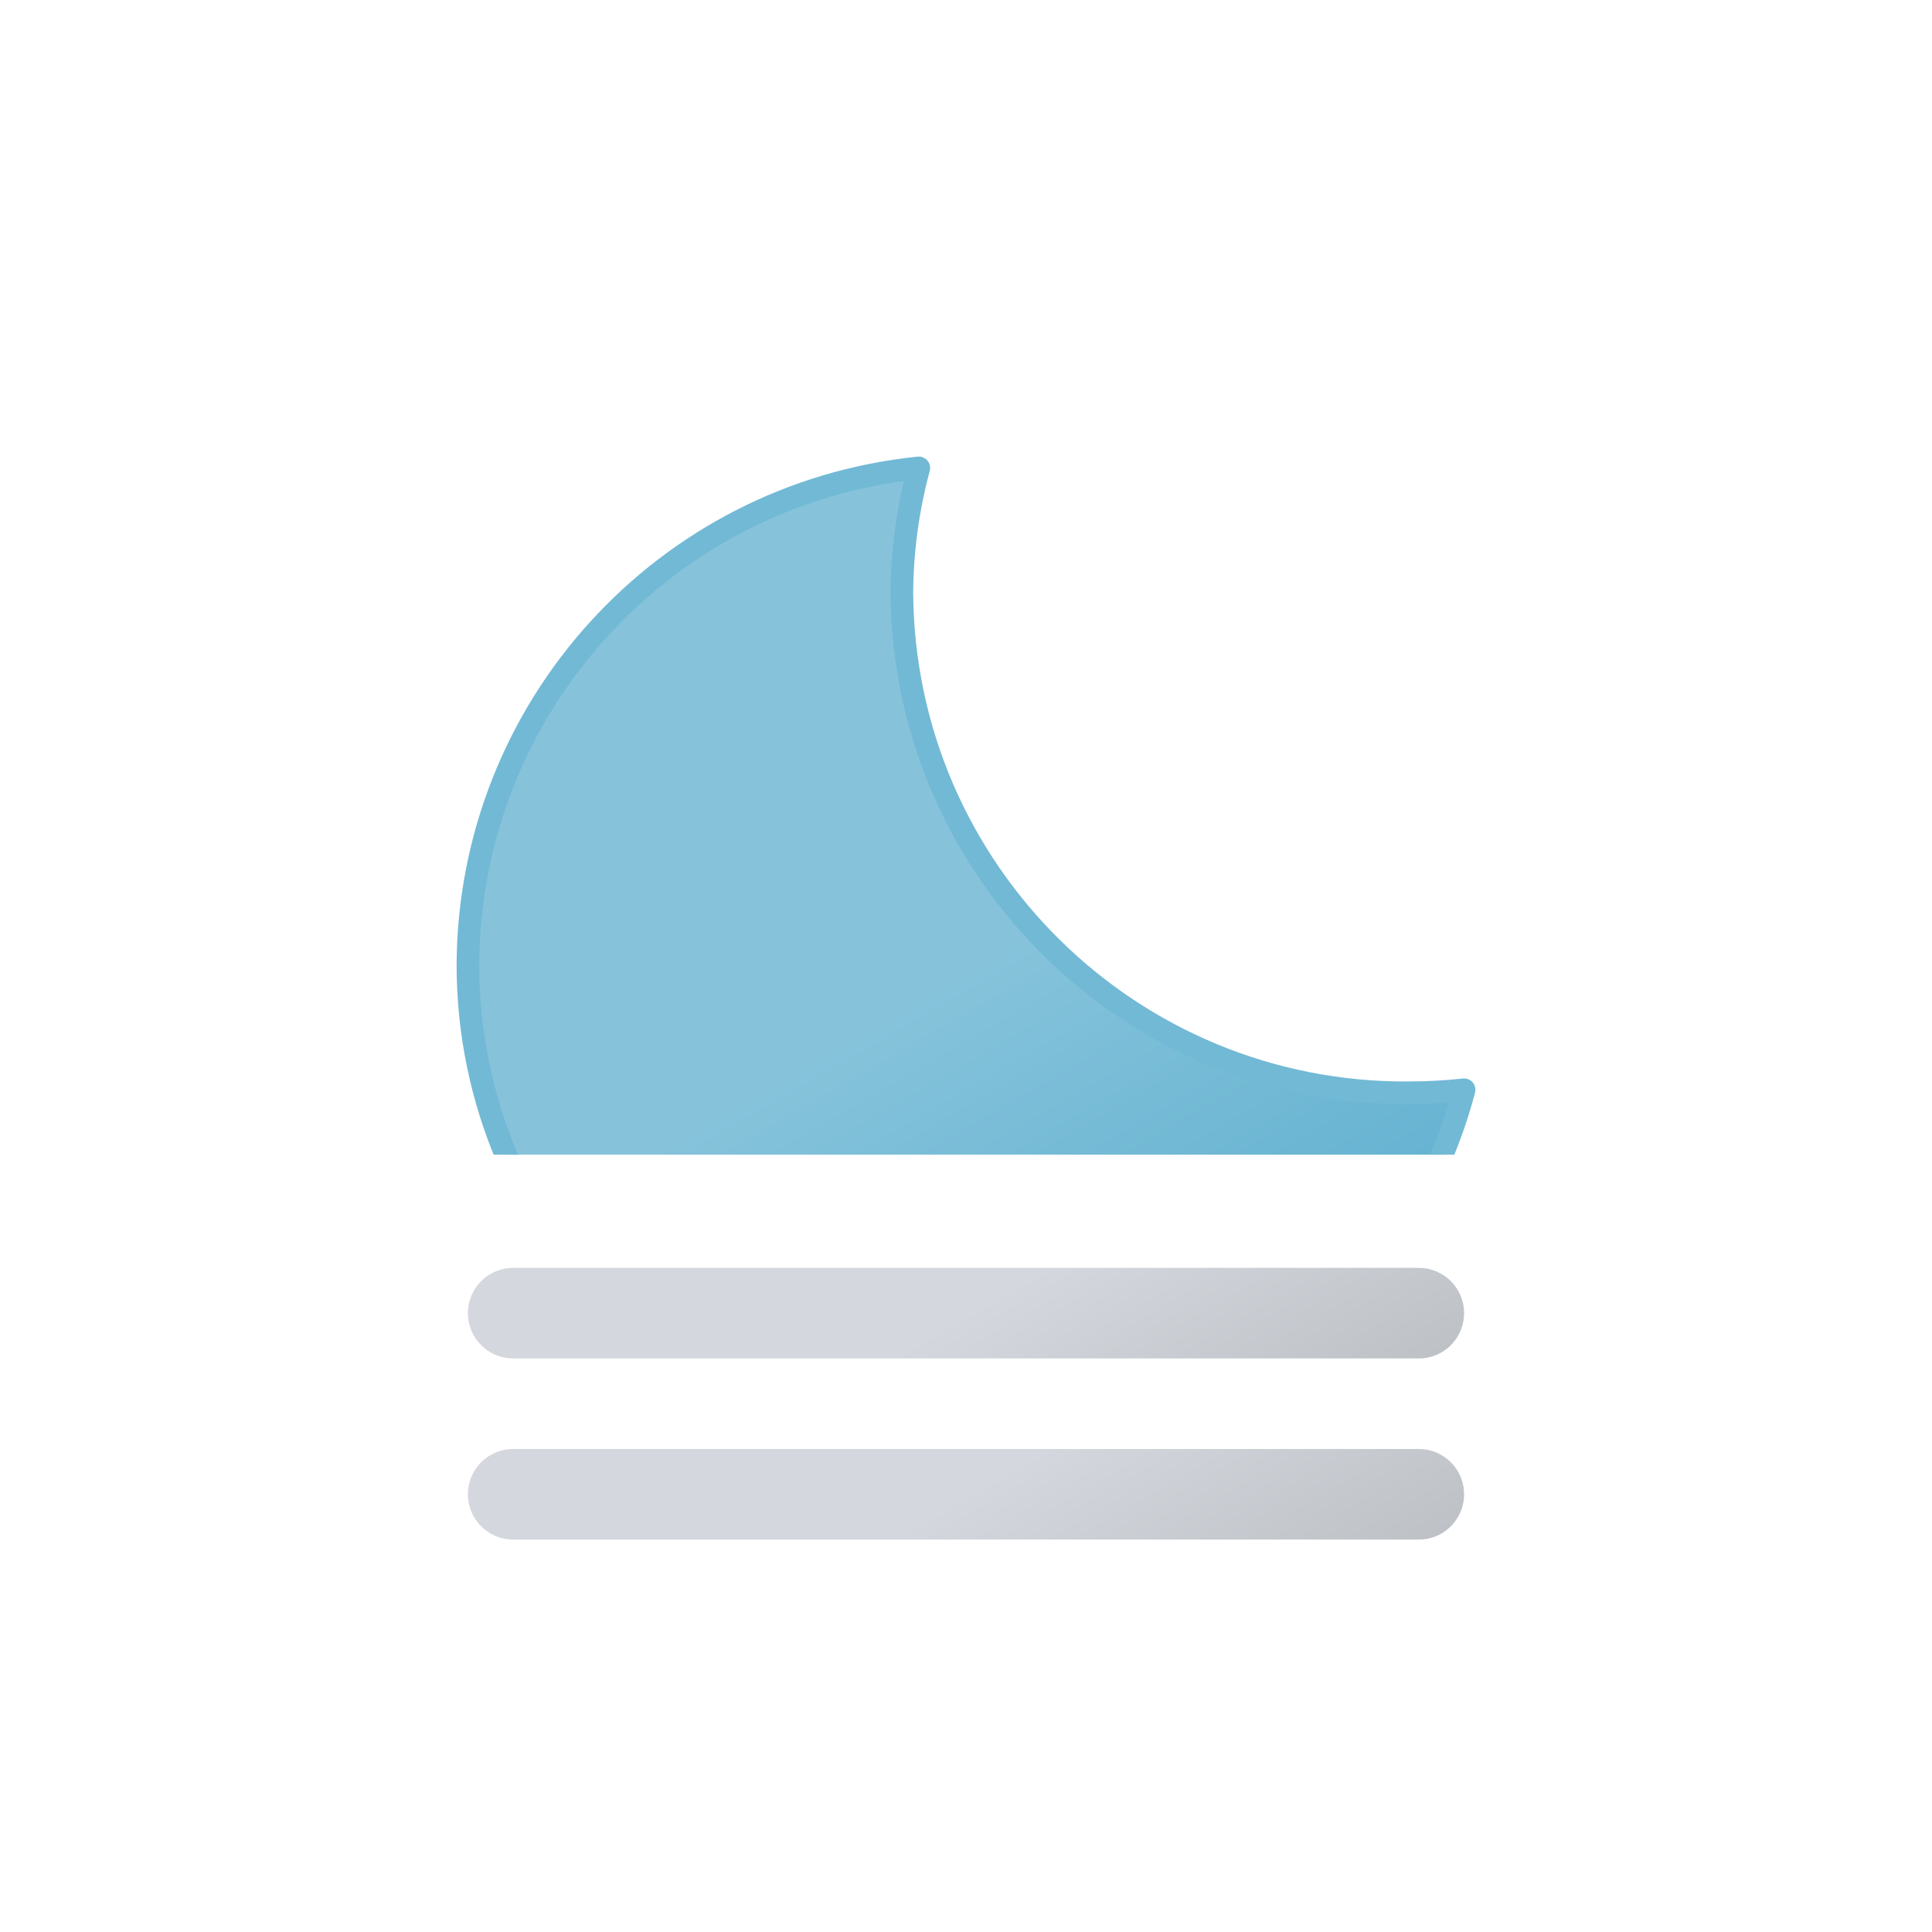
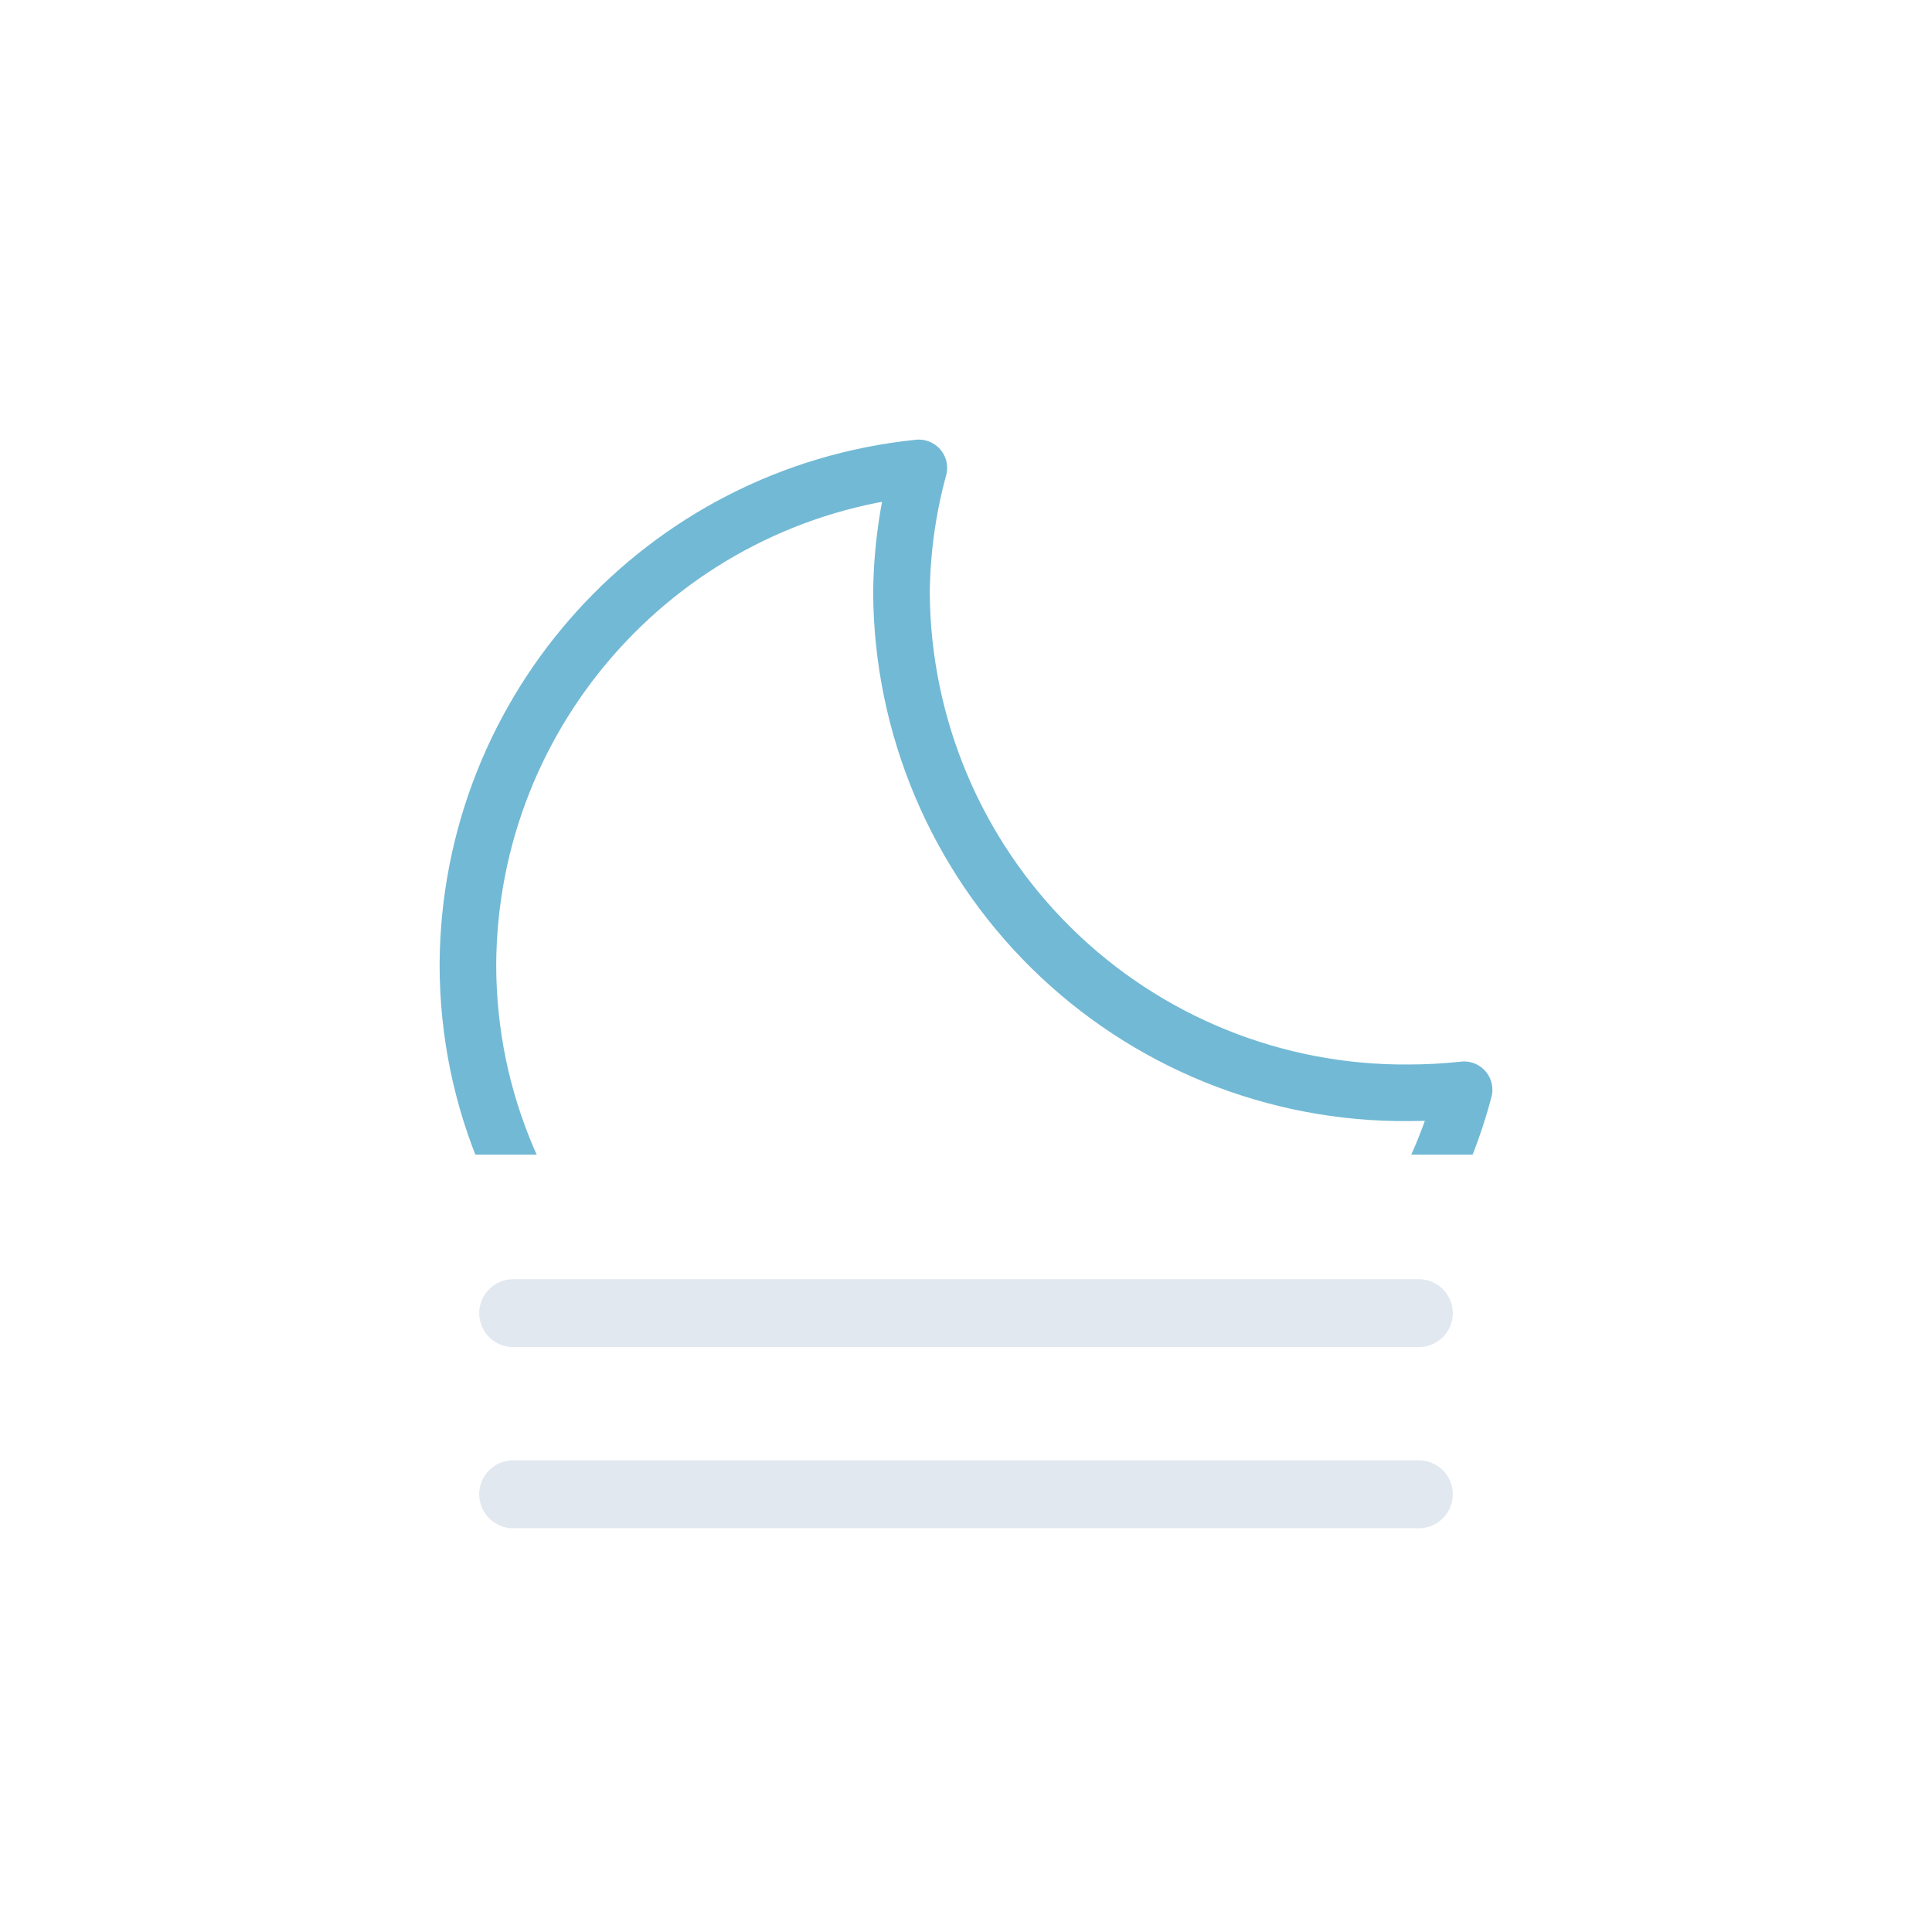
<svg xmlns="http://www.w3.org/2000/svg" xmlns:xlink="http://www.w3.org/1999/xlink" viewBox="0 0 512 512">
  <defs>
-     <linearGradient id="a" x1="96" x2="168" y1="-2.4" y2="122.3" gradientUnits="userSpaceOnUse">
-       <stop offset="0" stop-color="#d4d7dd" />
-       <stop offset=".5" stop-color="#d4d7dd" />
-       <stop offset="1" stop-color="#bec1c6" />
-     </linearGradient>
-     <linearGradient xlink:href="#a" id="b" x2="168" y1="-50.4" y2="74.3" />
-     <linearGradient id="c" x1="54.3" x2="187.2" y1="29" y2="259.1" gradientUnits="userSpaceOnUse">
-       <stop offset="0" stop-color="#86c3db" />
-       <stop offset=".5" stop-color="#86c3db" />
-       <stop offset="1" stop-color="#5eafcf" />
-     </linearGradient>
-     <symbol id="e" viewBox="0 0 270 270">
-       <path fill="url(#c)" stroke="#72b9d5" stroke-linecap="round" stroke-linejoin="round" stroke-width="6" d="M252.3 168.6A133.4 133.4 0 01118 36.2 130.5 130.5 0 01122.5 3 133 133 0 003 134.6C3 207.7 63 267 137.2 267c62.5 0 114.8-42.2 129.8-99.2a135.6 135.6 0 01-14.8.8Z">
+     <symbol id="b" overflow="visible" viewBox="0 0 279 279">
+       <path fill="none" stroke="#72b9d5" stroke-linecap="round" stroke-linejoin="round" stroke-width="15" d="M256.8 173.1A133.3 133.3 0 01122.4 40.7 130.5 130.5 0 01127 7.5 133 133 0 007.5 139.1c0 73.1 60 132.4 134.2 132.4 62.5 0 114.8-42.2 129.8-99.2a135.6 135.6 0 01-14.8.8Z">
        <animateTransform additive="sum" attributeName="transform" dur="6s" repeatCount="indefinite" type="rotate" values="-15 135 135; 9 135 135; -15 135 135" />
      </path>
    </symbol>
-     <symbol id="f" overflow="visible" viewBox="0 0 264 72">
-       <path fill="none" stroke="url(#a)" stroke-linecap="round" stroke-miterlimit="10" stroke-width="24" d="M12 60h240">
+     <symbol id="c" overflow="visible" viewBox="0 0 258 66">
+       <path fill="none" stroke="#e2e8f0" stroke-linecap="round" stroke-miterlimit="10" stroke-width="18" d="M9 57h240">
        <animateTransform additive="sum" attributeName="transform" dur="6s" repeatCount="indefinite" type="translate" values="-24 0; 24 0; -24 0" />
      </path>
-       <path fill="none" stroke="url(#b)" stroke-linecap="round" stroke-miterlimit="10" stroke-width="24" d="M12 12h240">
+       <path fill="none" stroke="#e2e8f0" stroke-linecap="round" stroke-miterlimit="10" stroke-width="18" d="M9 9h240">
        <animateTransform additive="sum" attributeName="transform" dur="6s" repeatCount="indefinite" type="translate" values="24 0; -24 0; 24 0" />
      </path>
    </symbol>
-     <clipPath id="d">
+     <clipPath id="a">
      <path fill="none" d="M0 0h512v306H0z" />
    </clipPath>
  </defs>
-   <g clip-path="url(#d)">
-     <use xlink:href="#e" width="270" height="270" transform="translate(121 121)" />
+   <g clip-path="url(#a)">
+     <use xlink:href="#b" width="279" height="279" transform="translate(116.5 116.5)" />
  </g>
-   <use xlink:href="#f" width="264" height="72" transform="translate(124 336)" />
+   <use xlink:href="#c" width="258" height="66" transform="translate(127 339)" />
</svg>
